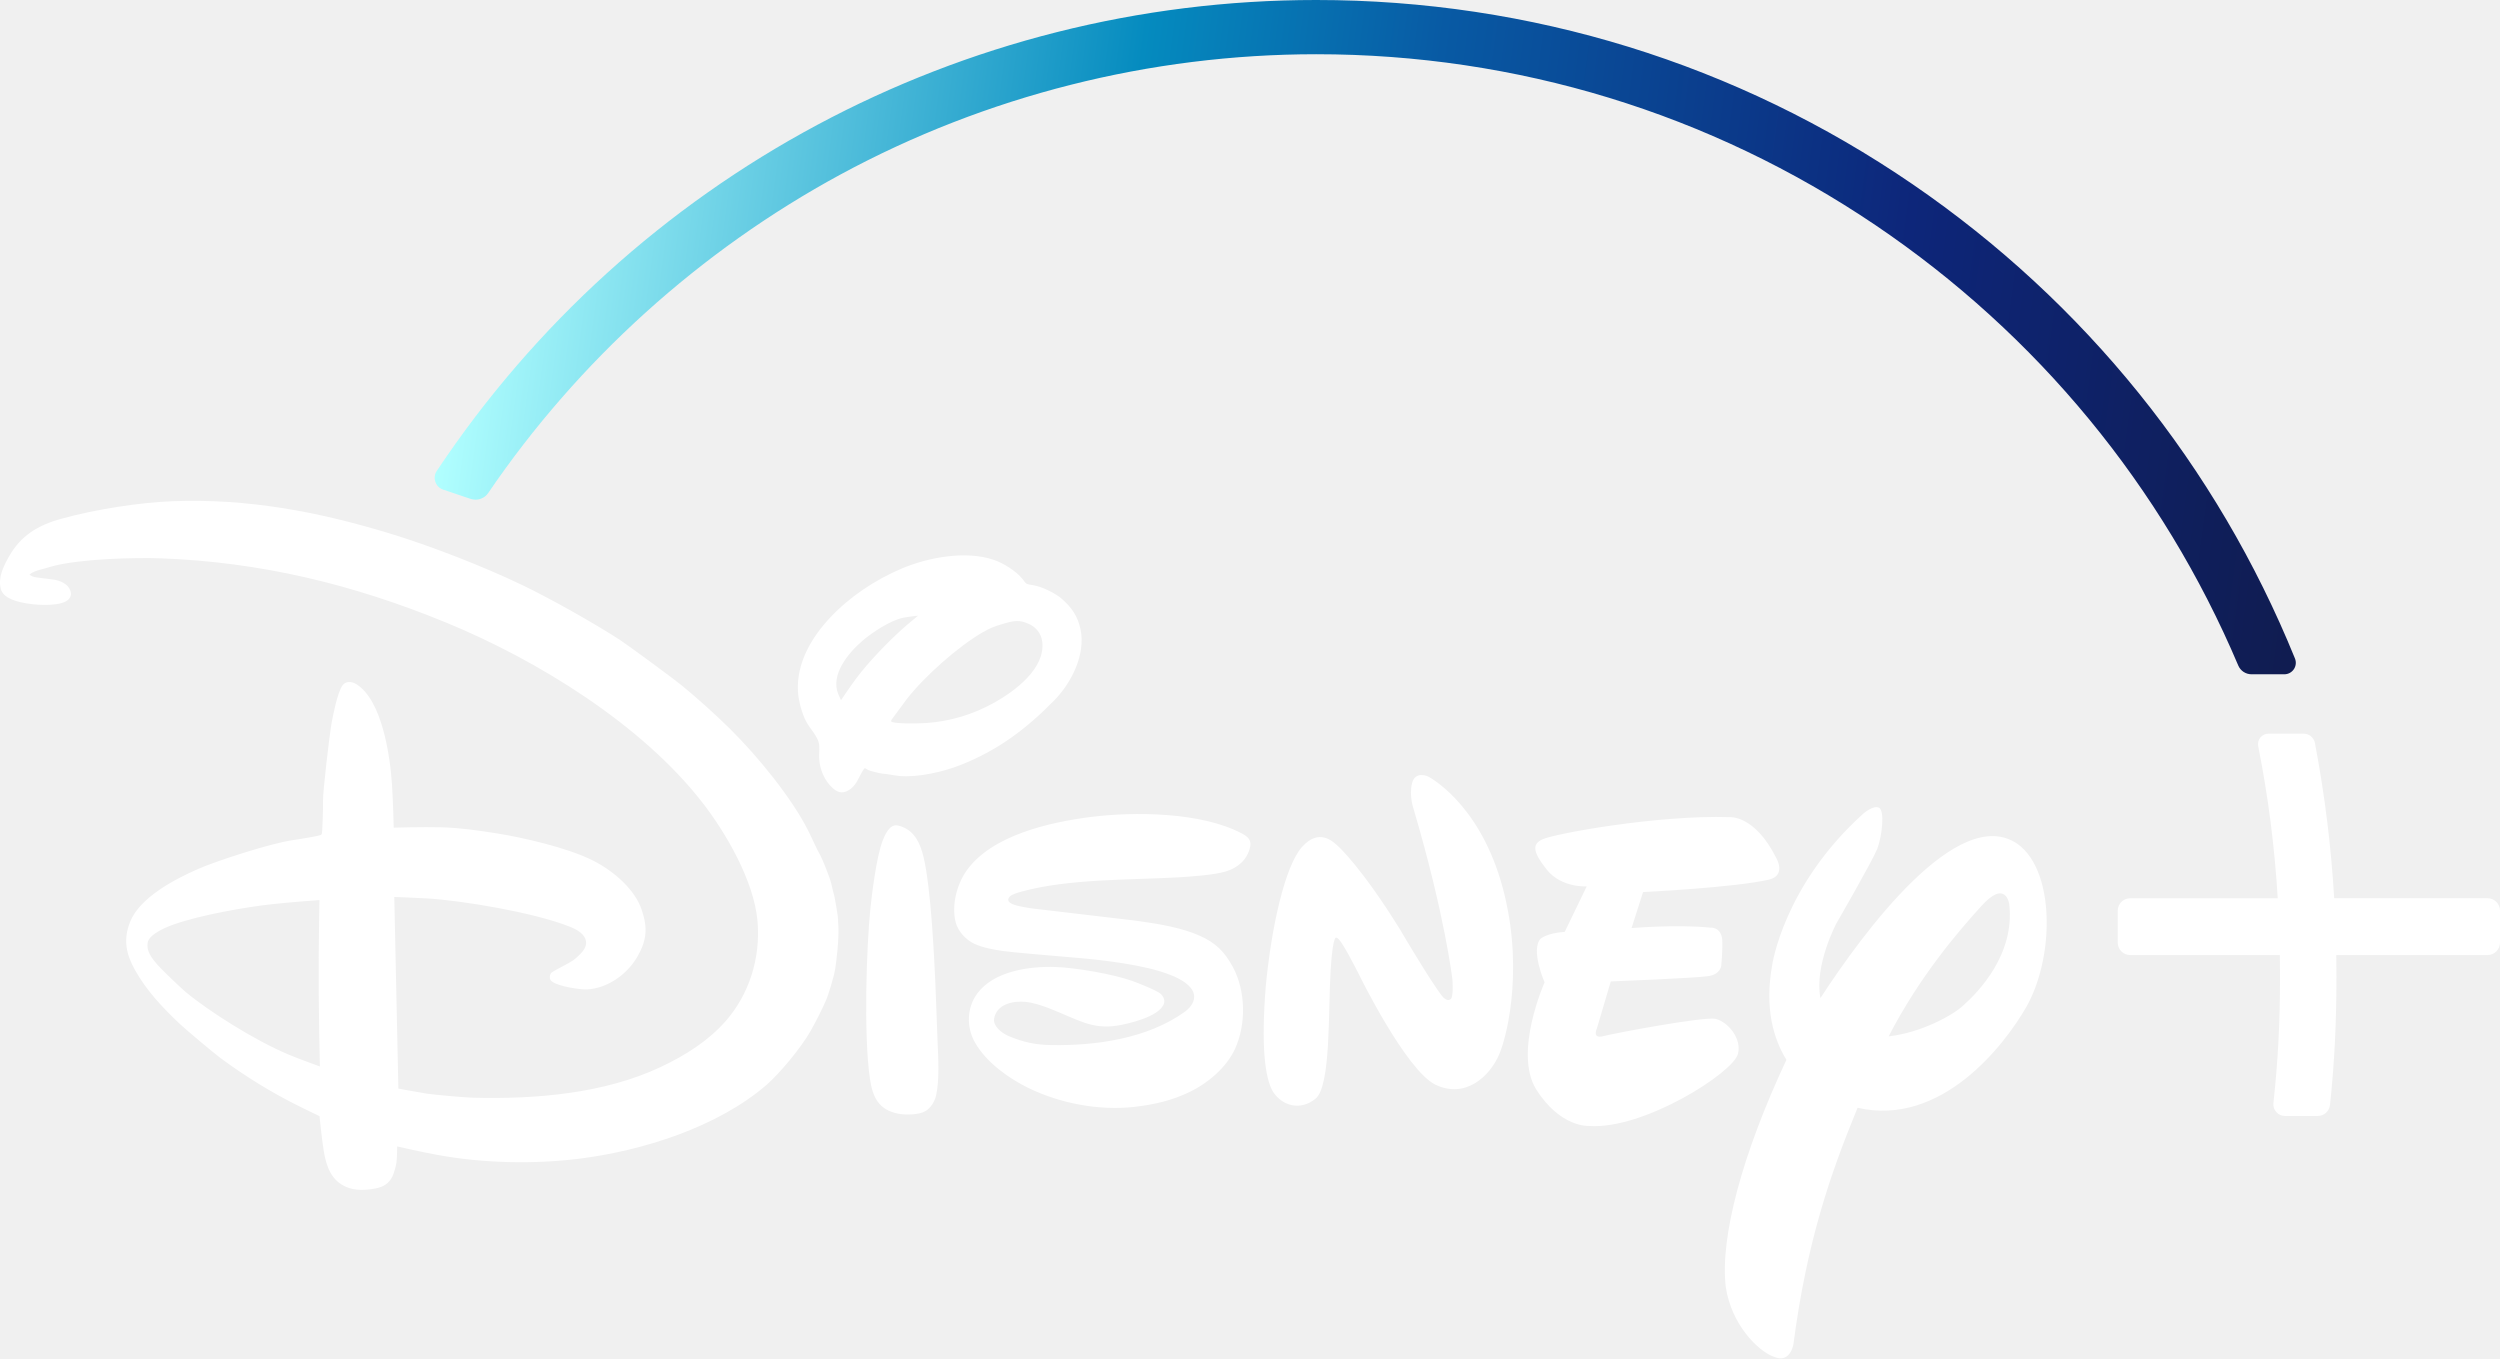
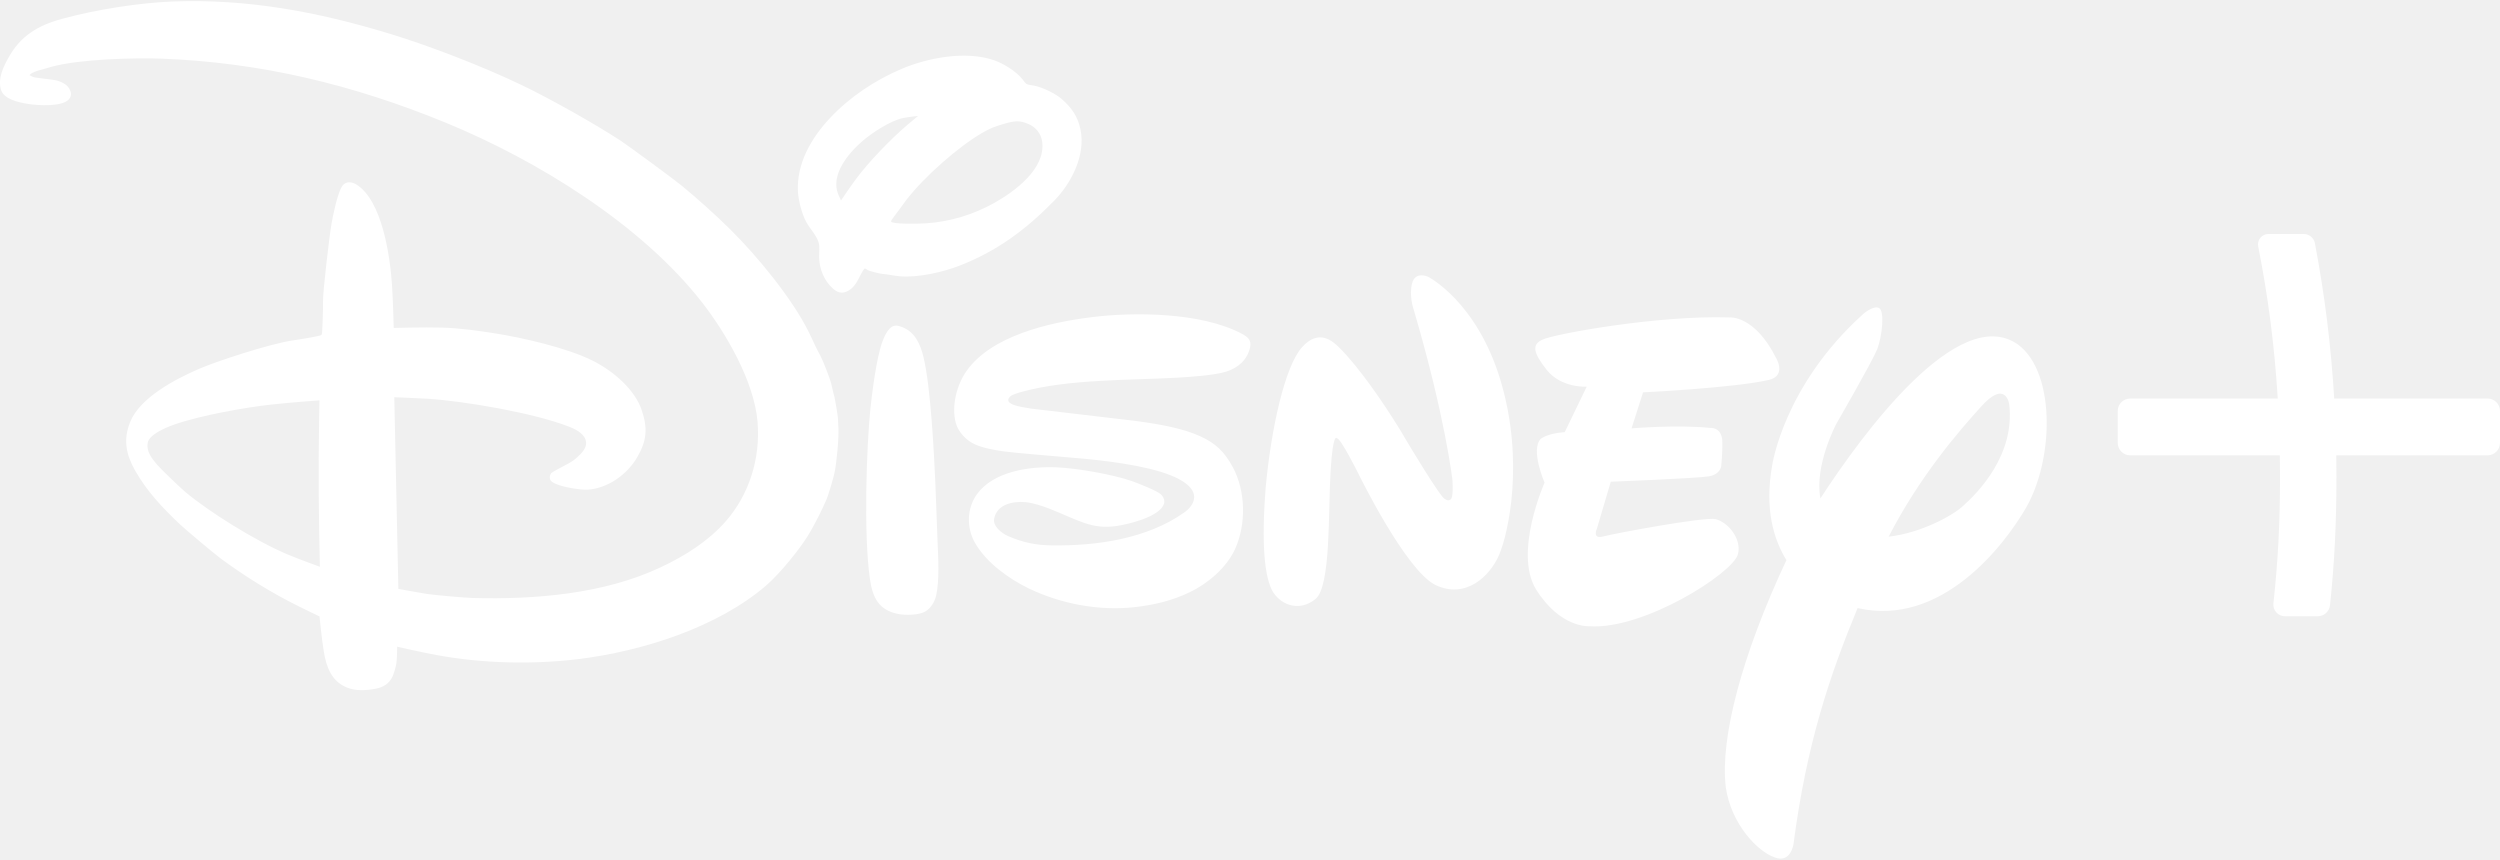
- <svg xmlns="http://www.w3.org/2000/svg" version="1.1" id="svg4" x="0px" y="0px" width="1000px" height="543.338px" viewBox="0 9.115 1000 543.338" enable-background="new 0 9.115 1000 543.338" xml:space="preserve">
-   <g>
-     <path fill="#FFFFFF" d="M453.988,377.341c0.553,0.076,0.673,0.098,1.212,0.168c9.006,1.224,17.856,2.847,24.63,5.875   c6.278,2.772,9.958,6.28,13.318,12.533c5.109,9.482,5.442,22.766,0.825,32.82c-3.449,7.481-11.02,13.754-17.932,17.079   c-7.178,3.48-14.25,5.137-22.361,6.063c-14.186,1.562-29.507-1.377-42.272-7.551c-7.552-3.688-16.774-10.039-21.426-18.221   c-3.421-5.994-3.312-13.793,0.85-19.49c6.634-9.08,20.843-11.079,31.545-10.7c8.159,0.316,22.85,2.838,30.597,5.594   c2.147,0.776,10.066,3.861,11.448,5.276c0.973,0.984,1.604,2.414,1.167,3.736c-1.77,5.414-14.926,8.268-18.725,8.841   c-10.17,1.558-15.447-2.291-27.009-6.856c-2.87-1.124-6.695-2.371-9.617-2.641c-5.249-0.5-11.589,0.97-12.591,6.7   c-0.498,2.953,2.965,5.715,5.606,6.876c6.202,2.664,11.244,3.622,17.348,3.704c18.032,0.297,38.297-2.672,53.046-13.122   c2.019-1.441,4.002-3.55,4.023-6.209c0.064-5.369-9.349-8.652-9.349-8.652c-9.935-4.142-28.292-6.158-37.749-6.937   c-9.924-0.859-25.539-2.144-29.288-2.696c-3.86-0.551-8.053-1.33-11.396-2.828c-3.358-1.517-6.643-4.912-7.618-8.668   c-1.729-6.771,0.477-15.079,4.237-20.488c9.855-14.168,32.94-19.549,50.186-21.686c16.692-2.077,43.677-2.056,60.072,6.656   c2.531,1.357,3.824,2.619,3.295,5.325c-1.068,5.08-4.886,8.354-9.514,9.789c-4.855,1.545-14.898,2.147-19.309,2.425   c-19.766,1.108-43.652,0.527-62.479,5.661c-1.475,0.421-4.023,1.108-4.851,2.033c-2.947,3.199,5.47,4.113,7.273,4.479   c0.536,0.128,0.64,0.146,1.199,0.207L453.988,377.341 M336.399,289.204c0,0,3.215-4.822,5.909-8.48   c4.905-6.662,13.782-15.901,20.467-21.621c2.045-1.747,4.456-3.726,4.456-3.726s-3.771,0.39-5.908,0.827   c-5.072,0.987-12.509,5.93-16.225,9.124c-6.132,5.249-12.875,13.782-9.824,21.364C335.717,287.763,336.399,289.204,336.399,289.204    M370.487,298.326c9.687-0.668,18.761-3.457,27.209-8.143c8.285-4.636,20.471-13.676,19.207-24.303   c-0.384-3.44-2.636-6.037-5.479-7.249c-3.695-1.601-5.622-1.343-10.342,0.06c-3.429,1.003-4.974,1.612-8.212,3.465   c-9.503,5.521-22.977,17.337-30.292,26.767c-1.688,2.224-3.398,4.711-4.736,6.416c-0.844,1.051-1.5,2.016-1.418,2.273   C356.716,298.681,366.704,298.583,370.487,298.326 M345.823,316.442c-0.999,1.057-2.056,3.605-3.152,5.45   c-0.586,0.987-1.671,2.258-2.389,2.768c-2.521,1.854-4.657,1.94-7.091-0.202c-3.413-3.019-5.387-7.688-5.527-12.23   c-0.073-1.982,0.267-4.175-0.108-5.846c-0.621-2.821-3.444-5.727-4.966-8.424c-1.787-3.177-3.233-8.717-3.413-12.294   c-0.613-11.153,5.266-21.427,12.903-29.53c7.691-8.194,17.753-15.004,28.696-19.64c10.344-4.357,25.502-7.327,36.861-3.393   c3.698,1.267,8.85,4.414,11.439,7.711c0.55,0.684,0.998,1.424,1.562,1.786c0.505,0.322,1.826,0.449,2.877,0.642   c3.623,0.628,8.839,3.371,10.97,5.198c4.281,3.693,6.626,7.223,7.711,12.346c2.176,10.308-3.76,21.617-10.521,28.5   c-11.577,11.846-23.01,20.175-37.82,25.973c-6.505,2.541-16.636,4.915-24.016,4.251c-2.292-0.19-4.646-0.794-6.878-0.942   c-1.139-0.098-5.303-1.172-5.748-1.475C346.661,316.667,345.948,316.298,345.823,316.442 M359.05,339.296   c0.451,0.076,1.146,0.278,1.744,0.508c5.192,1.975,7.328,6.78,8.607,12.058c2.964,12.256,4.229,39.37,4.722,49.983   c0.362,7.966,0.561,15.803,0.895,23.677c0.283,6.668,0.815,15.533-0.575,21.78c-0.505,2.247-2.008,4.86-4.16,6.198   c-2.465,1.578-8.076,1.698-11.16,1.062c-7.602-1.572-10.072-6.46-11.157-13.978c-2.579-17.939-1.337-53.146,0.185-68.002   c0.506-4.907,2.354-20.629,4.916-27.221C353.942,343.138,355.805,338.661,359.05,339.296 M127.786,369.143   c0,0-11.314,0.801-19.101,1.665c-9.907,1.067-28.522,4.281-39.267,8.118c-3.223,1.154-9.77,3.894-10.339,7.208   c-0.598,3.435,1.534,6.121,3.905,8.9c1.371,1.614,9.131,9.079,11.307,10.893c9.121,7.615,27.616,19.359,41.238,25.062   c4.68,1.936,12.422,4.708,12.422,4.708s-0.575-22.044-0.472-43.758C127.539,380.484,127.786,369.143,127.786,369.143    M335.24,377.916c0.648,5.922-0.874,17.119-1.138,18.596c-0.482,3.404-3.049,11.256-3.475,12.214   c-2.072,4.772-4.115,8.682-6.28,12.582c-3.71,6.677-12.532,17.262-17.769,21.792c-19.475,16.833-49.623,26.417-75.487,29.574   c-17.55,2.12-37.716,1.809-56.312-1.632c-6.4-1.164-15.924-3.359-15.924-3.359s0.031,3.808-0.274,6.486   c-0.148,1.222-1.068,4.438-1.584,5.48c-1.352,2.793-3.572,4.234-6.8,4.854c-3.896,0.723-8.028,0.964-11.628-0.575   c-5.911-2.487-8.033-8.017-9.063-14.395c-0.833-5.101-1.705-13.968-1.705-13.968s-4.422-2.094-8.109-3.934   c-11.325-5.58-22.081-12.341-31.491-19.294c-2.607-1.946-13.807-11.326-16.279-13.655c-6.932-6.581-13.168-13.128-17.912-21.529   c-3.688-6.563-4.75-12.388-1.945-19.342c3.868-9.693,17.765-16.991,27.276-21.15c6.981-3.082,28.688-10.17,37.705-11.484   c4.259-0.609,10.865-1.792,11.271-2.056c0.166-0.127,0.281-0.235,0.401-0.372c0.208-0.293,0.559-9.888,0.491-13.398   c-0.088-3.451,2.554-26.117,3.403-30.91c0.443-2.592,2.406-12.57,4.41-15.189c1.311-1.77,3.629-1.627,5.519-0.465   c10.342,6.431,13.484,28.734,14.253,40.082c0.46,6.914,0.689,17.314,0.689,17.314s11.864-0.351,19.162-0.144   c7.092,0.165,14.909,1.284,22.27,2.457c9.424,1.511,27.793,5.518,38.328,10.859c8.675,4.398,16.795,11.808,19.426,19.65   c2.444,7.189,2.078,12.164-1.645,18.652c-4.186,7.326-12.104,12.771-20.132,13.226c-2.389,0.138-11.381-1.057-14.148-3.199   c-1.085-0.854-1.029-2.395-0.246-3.44c0.297-0.367,4.5-2.602,6.981-3.906c1.244-0.676,2.273-1.405,3.244-2.29   c2.061-1.815,3.916-3.813,3.709-6.155c-0.285-3.04-3.502-4.915-6.568-6.121c-14.386-5.715-43.109-10.459-56.989-11.28   c-5.433-0.319-13.161-0.592-13.161-0.592l1.634,76.646c0,0,6.389,1.217,11.424,2.033c2.889,0.438,15.13,1.54,18.383,1.62   c24.768,0.654,52.412-1.564,75.142-12.29c9.979-4.696,19.134-10.543,26.065-18.458c9.135-10.473,13.919-24.806,12.653-39.777   c-1.388-16.35-12.895-35.759-22.084-47.577c-24.279-31.223-65.896-56.907-102.51-71.965   c-37.38-15.363-74.324-24.201-113.995-25.681c-10.227-0.379-32.526,0.137-43.798,3.255c-1.61,0.454-3.233,0.996-4.728,1.332   c-1.181,0.289-3.042,1.071-3.553,1.484c-0.283,0.229-0.563,0.546-0.563,0.546s0.695,0.384,1.359,0.665   c1.194,0.521,6.22,0.833,8.821,1.309c2.327,0.438,4.75,1.66,5.709,3.365c0.911,1.621,1.025,2.899-0.064,4.251   c-2.554,3.106-12.167,2.582-16.4,1.912c-4.399-0.701-9.876-2.047-10.882-5.877c-1.167-4.511,0.976-8.933,3.291-13.021   c4.651-8.179,11.313-12.433,21.069-15.097c13.857-3.813,31.354-6.479,44.439-6.979c29.616-1.119,57.646,4.06,86.341,12.772   c16.423,4.966,37.924,13.299,53.665,20.878c11.295,5.446,29.091,15.461,39.088,22.006c3.153,2.081,21.604,15.638,24.47,18.021   c5.979,4.888,13.799,11.914,19.462,17.533c10.956,10.857,24.583,27.499,31.203,40.708c1.593,3.163,2.827,6.275,4.882,9.941   c0.707,1.256,3.731,8.768,4.234,10.938c0.498,2.147,1.228,5.303,1.331,5.428C333.948,368.974,335.35,375.428,335.24,377.916    M707.563,360.969c-13.869,3.198-50.34,4.974-50.34,4.974l-4.599,14.406c0,0,18.226-1.556,31.485-0.171   c0,0,4.296-0.499,4.801,4.877c0.171,5.014-0.426,10.394-0.426,10.394s-0.275,3.255-4.888,4.083   c-4.999,0.833-39.284,2.159-39.284,2.159l-5.552,18.778c0,0-2.063,4.341,2.561,3.102c4.296-1.15,40.22-7.891,44.899-6.921   c5.014,1.245,10.563,7.93,8.959,14.022c-1.912,7.551-37.767,30.418-59.602,28.822c0,0-11.474,0.74-21.172-14.745   c-9.032-14.756,3.423-42.696,3.423-42.696s-5.709-13.043-1.572-17.464c0,0,2.462-2.234,9.639-2.739l8.788-18.181   c0,0-10.01,0.689-15.965-6.675c-5.547-6.986-6.012-10.197-1.759-12.126c4.548-2.246,46.234-9.854,74.919-8.889   c0,0,9.969-0.979,18.615,16.313C710.495,352.293,714.683,359.286,707.563,360.969 M599.672,430.875   c-3.676,8.647-13.387,17.875-25.451,12.139c-11.909-5.748-30.878-44.572-30.878-44.572s-7.201-14.477-8.586-14.104   c0,0-1.556-2.827-2.51,12.993c-0.992,15.753,0.191,46.47-6.093,51.305c-5.953,4.848-13.161,2.918-16.899-2.746   c-3.398-5.58-4.812-18.839-2.958-42.126c2.179-23.332,7.599-48.156,14.524-55.886c6.915-7.678,12.467-2.104,14.631-0.082   c0,0,9.25,8.384,24.504,33.003l2.692,4.554c0,0,13.862,23.259,15.31,23.205c0,0,1.133,1.069,2.143,0.301   c1.455-0.416,0.868-7.874,0.868-7.874s-2.876-25.348-15.522-68.252c0,0-1.912-5.35-0.619-10.363   c1.284-5.066,6.362-2.688,6.362-2.688s19.6,9.855,29.114,41.766C609.755,393.369,603.404,422.163,599.672,430.875 M810.617,411.763   c-8.922,15.567-34.11,48.163-67.584,40.467c-11.054,26.806-20.34,53.923-25.65,94.499c0,0-1.167,7.885-7.72,5.146   c-6.494-2.273-17.191-13.07-19.355-28.007c-2.328-19.621,6.407-52.79,24.26-90.823c-5.207-8.465-8.757-20.559-5.718-37.78   c0,0,4.484-31.979,36.601-60.802c0,0,3.85-3.325,6.082-2.301c2.459,1.031,1.32,11.437-0.631,16.497   c-2.027,5.031-16.325,29.784-16.325,29.784s-8.919,16.723-6.409,29.913c16.844-25.897,55.134-78.119,78.867-61.651   c7.972,5.704,11.647,18.111,11.647,31.48C818.687,389.928,815.855,402.409,810.617,411.763 M803.691,370.749   c0,0-1.321-10.296-11.387,1.047c-8.658,9.572-24.274,27.506-36.845,51.865c13.19-1.481,25.912-8.637,29.759-12.282   C791.472,405.83,806.041,390.775,803.691,370.749 M995.018,368.405H933.67c-1.223-20.851-3.74-41.162-7.697-62.08   c-0.406-2.165-2.29-3.735-4.483-3.735h-14.143c-1.231,0-2.396,0.553-3.194,1.518c-0.8,0.981-1.113,2.229-0.878,3.451   c4.019,20.242,6.564,40.165,7.82,60.866h-59.021c-2.75,0-4.984,2.227-4.984,4.966v12.756c0,2.745,2.234,4.988,4.984,4.988h59.866   c0.038,3.148,0.069,5.967,0.069,8.612c0,18.384-0.793,33.528-2.646,50.618c-0.146,1.321,0.286,2.636,1.181,3.605   c0.868,0.977,2.119,1.534,3.417,1.534h13.117c2.561,0,4.681-1.926,4.938-4.475c1.792-17.206,2.56-32.538,2.56-51.283   c0-2.635-0.028-5.464-0.067-8.612h60.51c2.743,0,4.982-2.243,4.982-4.988V373.39C1000,370.639,997.761,368.405,995.018,368.405" />
-     <linearGradient id="SVGID_1_" gradientUnits="userSpaceOnUse" x1="930.503" y1="184.483" x2="189.496" y2="84.295">
-       <stop offset="0" style="stop-color:#101C50" />
-       <stop offset="0.236" style="stop-color:#0D267A" />
-       <stop offset="0.497" style="stop-color:#085AA4" />
-       <stop offset="0.655" style="stop-color:#058BBF" />
-       <stop offset="1" style="stop-color:#B1FFFF" />
-     </linearGradient>
-     <path fill="url(#SVGID_1_)" d="M174.713,197.472c-0.869,1.292-1.079,2.877-0.58,4.366c0.521,1.486,1.654,2.616,3.118,3.129   l10.997,3.701c0.665,0.208,1.326,0.317,1.974,0.317c2.038,0,3.951-1.009,5.084-2.703c36.022-52.919,84.774-96.98,140.994-127.42   c58.04-31.43,123.799-48.055,190.188-48.055c80.188,0,157.558,23.654,223.751,68.4c64.587,43.646,114.747,104.54,145.059,176.101   c0.905,2.142,2.997,3.523,5.315,3.523h13.134c1.512,0,2.936-0.762,3.792-2.027c0.86-1.262,1.021-2.865,0.45-4.284   c-31.256-76.943-84.11-142.534-152.869-189.657C694.732,34.62,612.214,9.115,526.488,9.115   C384.767,9.115,253.258,79.531,174.713,197.472" />
+ <svg xmlns="http://www.w3.org/2000/svg" width="1000px" height="344px" viewBox="0 0 1000 344" version="1.1">
+   <g id="Page-1" stroke="none" stroke-width="1" fill="none" fill-rule="evenodd">
+     <g id="disney-white" transform="translate(-0.00138, 0.444888)" fill="#FFFFFF" fill-rule="nonzero">
+       <path d="M453.989,167.896 C454.542,167.972 454.662,167.994 455.201,168.064 C464.207,169.288 473.057,170.911 479.831,173.939 C486.109,176.711 489.789,180.219 493.149,186.472 C498.258,195.954 498.591,209.238 493.974,219.292 C490.525,226.773 482.954,233.046 476.042,236.371 C468.864,239.851 461.792,241.508 453.681,242.434 C439.495,243.996 424.174,241.057 411.409,234.883 C403.857,231.195 394.635,224.844 389.983,216.662 C386.562,210.668 386.671,202.869 390.833,197.172 C397.467,188.092 411.676,186.093 422.378,186.472 C430.537,186.788 445.228,189.31 452.975,192.066 C455.122,192.842 463.041,195.927 464.423,197.342 C465.396,198.326 466.027,199.756 465.59,201.078 C463.82,206.492 450.664,209.346 446.865,209.919 C436.695,211.477 431.418,207.628 419.856,203.063 C416.986,201.939 413.161,200.692 410.239,200.422 C404.99,199.922 398.65,201.392 397.648,207.122 C397.15,210.075 400.613,212.837 403.254,213.998 C409.456,216.662 414.498,217.62 420.602,217.702 C438.634,217.999 458.899,215.03 473.648,204.58 C475.667,203.139 477.65,201.03 477.671,198.371 C477.735,193.002 468.322,189.719 468.322,189.719 C458.387,185.577 440.03,183.561 430.573,182.782 C420.649,181.923 405.034,180.638 401.285,180.086 C397.425,179.535 393.232,178.756 389.889,177.258 C386.531,175.741 383.246,172.346 382.271,168.59 C380.542,161.819 382.748,153.511 386.508,148.102 C396.363,133.934 419.448,128.553 436.694,126.416 C453.386,124.339 480.371,124.36 496.766,133.072 C499.297,134.429 500.59,135.691 500.061,138.397 C498.993,143.477 495.175,146.751 490.547,148.186 C485.692,149.731 475.649,150.333 471.238,150.611 C451.472,151.719 427.586,151.138 408.759,156.272 C407.284,156.693 404.736,157.38 403.908,158.305 C400.961,161.504 409.378,162.418 411.181,162.784 C411.717,162.912 411.821,162.93 412.38,162.991 L453.989,167.896 M336.4,79.759 C336.4,79.759 339.615,74.937 342.309,71.279 C347.214,64.617 356.091,55.378 362.776,49.658 C364.821,47.911 367.232,45.932 367.232,45.932 C367.232,45.932 363.461,46.322 361.324,46.759 C356.252,47.746 348.815,52.689 345.099,55.883 C338.967,61.132 332.224,69.665 335.275,77.247 C335.718,78.318 336.4,79.759 336.4,79.759 M370.488,88.881 C380.175,88.213 389.249,85.424 397.697,80.738 C405.982,76.102 418.168,67.062 416.904,56.435 C416.52,52.995 414.268,50.398 411.425,49.186 C407.73,47.585 405.803,47.843 401.083,49.246 C397.654,50.249 396.109,50.858 392.871,52.711 C383.368,58.232 369.894,70.048 362.579,79.478 C360.891,81.702 359.181,84.189 357.843,85.894 C356.999,86.945 356.343,87.91 356.425,88.167 C356.717,89.236 366.705,89.138 370.488,88.881 M345.824,106.997 C344.825,108.054 343.768,110.602 342.672,112.447 C342.086,113.434 341.001,114.705 340.283,115.215 C337.762,117.069 335.626,117.155 333.192,115.013 C329.779,111.994 327.805,107.325 327.665,102.783 C327.592,100.801 327.932,98.608 327.557,96.937 C326.936,94.116 324.113,91.21 322.591,88.513 C320.804,85.336 319.358,79.796 319.178,76.219 C318.565,65.066 324.444,54.792 332.081,46.689 C339.772,38.495 349.834,31.685 360.777,27.049 C371.121,22.692 386.279,19.722 397.638,23.656 C401.336,24.923 406.488,28.07 409.077,31.367 C409.627,32.051 410.075,32.791 410.639,33.153 C411.144,33.475 412.465,33.602 413.516,33.795 C417.139,34.423 422.355,37.166 424.486,38.993 C428.767,42.686 431.112,46.216 432.197,51.339 C434.373,61.647 428.437,72.956 421.676,79.839 C410.099,91.685 398.666,100.014 383.856,105.812 C377.351,108.353 367.22,110.727 359.84,110.063 C357.548,109.873 355.194,109.269 352.962,109.121 C351.823,109.023 347.659,107.949 347.214,107.646 C346.662,107.222 345.949,106.853 345.824,106.997 M359.051,129.851 C359.502,129.927 360.197,130.129 360.795,130.359 C365.987,132.334 368.123,137.139 369.402,142.417 C372.366,154.673 373.631,181.787 374.124,192.4 C374.486,200.366 374.685,208.203 375.019,216.077 C375.302,222.745 375.834,231.61 374.444,237.857 C373.939,240.104 372.436,242.717 370.284,244.055 C367.819,245.633 362.208,245.753 359.124,245.117 C351.522,243.545 349.052,238.657 347.967,231.139 C345.388,213.2 346.63,177.993 348.152,163.137 C348.658,158.23 350.506,142.508 353.068,135.916 C353.943,133.693 355.806,129.216 359.051,129.851 M127.787,159.698 C127.787,159.698 116.473,160.499 108.686,161.363 C98.779,162.43 80.164,165.644 69.419,169.481 C66.196,170.635 59.649,173.375 59.08,176.689 C58.482,180.124 60.614,182.81 62.985,185.589 C64.356,187.203 72.116,194.668 74.292,196.482 C83.413,204.097 101.908,215.841 115.53,221.544 C120.21,223.48 127.952,226.252 127.952,226.252 C127.952,226.252 127.377,204.208 127.48,182.494 C127.54,171.039 127.787,159.698 127.787,159.698 M335.241,168.471 C335.889,174.393 334.367,185.59 334.103,187.067 C333.621,190.471 331.054,198.323 330.628,199.281 C328.556,204.053 326.513,207.963 324.348,211.863 C320.638,218.54 311.816,229.125 306.579,233.655 C287.104,250.488 256.956,260.072 231.092,263.229 C213.542,265.349 193.376,265.038 174.78,261.597 C168.38,260.433 158.856,258.238 158.856,258.238 C158.856,258.238 158.887,262.046 158.582,264.724 C158.434,265.946 157.514,269.162 156.998,270.204 C155.646,272.997 153.426,274.438 150.198,275.058 C146.302,275.781 142.17,276.022 138.57,274.483 C132.659,271.996 130.537,266.466 129.507,260.088 C128.674,254.987 127.802,246.12 127.802,246.12 C127.802,246.12 123.38,244.026 119.693,242.186 C108.368,236.606 97.612,229.845 88.202,222.892 C85.595,220.946 74.395,211.566 71.923,209.237 C64.991,202.656 58.755,196.109 54.011,187.708 C50.323,181.145 49.261,175.32 52.066,168.366 C55.934,158.673 69.831,151.375 79.342,147.216 C86.323,144.134 108.03,137.046 117.047,135.732 C121.306,135.123 127.912,133.94 128.318,133.676 C128.484,133.549 128.599,133.441 128.719,133.304 C128.927,133.011 129.278,123.416 129.21,119.906 C129.122,116.455 131.764,93.789 132.613,88.996 C133.056,86.404 135.019,76.426 137.023,73.807 C138.334,72.037 140.652,72.18 142.542,73.342 C152.884,79.773 156.026,102.076 156.795,113.424 C157.255,120.338 157.484,130.738 157.484,130.738 C157.484,130.738 169.348,130.387 176.646,130.594 C183.738,130.759 191.555,131.878 198.916,133.051 C208.34,134.562 226.709,138.569 237.244,143.91 C245.919,148.308 254.039,155.718 256.67,163.56 C259.114,170.749 258.748,175.724 255.025,182.212 C250.839,189.538 242.921,194.983 234.893,195.438 C232.504,195.576 223.512,194.381 220.745,192.239 C219.66,191.385 219.716,189.844 220.499,188.799 C220.796,188.432 224.999,186.197 227.48,184.893 C228.724,184.217 229.753,183.488 230.724,182.603 C232.785,180.788 234.64,178.79 234.433,176.448 C234.148,173.408 230.931,171.533 227.865,170.327 C213.479,164.612 184.756,159.868 170.876,159.047 C165.443,158.728 157.715,158.455 157.715,158.455 L159.349,235.101 C159.349,235.101 165.738,236.318 170.773,237.134 C173.662,237.572 185.903,238.674 189.156,238.754 C213.924,239.408 241.568,237.19 264.298,226.464 C274.277,221.768 283.432,215.921 290.363,208.006 C299.498,197.533 304.282,183.2 303.016,168.229 C301.628,151.879 290.121,132.47 280.932,120.652 C256.653,89.429 215.036,63.745 178.422,48.687 C141.042,33.324 104.098,24.486 64.427,23.006 C54.2,22.627 31.901,23.143 20.629,26.261 C19.019,26.715 17.396,27.257 15.901,27.593 C14.72,27.882 12.859,28.664 12.348,29.077 C12.065,29.306 11.785,29.623 11.785,29.623 C11.785,29.623 12.48,30.007 13.144,30.288 C14.338,30.809 19.364,31.121 21.965,31.597 C24.292,32.035 26.715,33.257 27.674,34.962 C28.585,36.583 28.699,37.861 27.61,39.213 C25.056,42.319 15.443,41.795 11.21,41.125 C6.811,40.424 1.334,39.078 0.328,35.248 C-0.839,30.737 1.304,26.315 3.619,22.227 C8.27,14.048 14.932,9.794 24.688,7.13 C38.545,3.317 56.042,0.651 69.127,0.151 C98.743,-0.968 126.773,4.211 155.468,12.923 C171.891,17.889 193.392,26.222 209.133,33.801 C220.428,39.247 238.224,49.262 248.221,55.807 C251.374,57.888 269.825,71.445 272.691,73.828 C278.67,78.716 286.49,85.742 292.153,91.361 C303.109,102.218 316.736,118.86 323.356,132.069 C324.949,135.232 326.183,138.344 328.238,142.01 C328.945,143.266 331.969,150.778 332.472,152.948 C332.97,155.095 333.7,158.251 333.803,158.376 C333.949,159.529 335.351,165.983 335.241,168.471 M707.564,151.524 C693.695,154.722 657.224,156.498 657.224,156.498 L652.625,170.904 C652.625,170.904 670.851,169.348 684.11,170.733 C684.11,170.733 688.406,170.234 688.911,175.61 C689.082,180.624 688.485,186.004 688.485,186.004 C688.485,186.004 688.21,189.259 683.597,190.087 C678.598,190.92 644.313,192.246 644.313,192.246 L638.761,211.024 C638.761,211.024 636.698,215.365 641.322,214.126 C645.618,212.976 681.542,206.235 686.221,207.205 C691.235,208.45 696.784,215.135 695.18,221.227 C693.268,228.778 657.413,251.645 635.578,250.049 C635.578,250.049 624.104,250.789 614.406,235.304 C605.374,220.548 617.829,192.608 617.829,192.608 C617.829,192.608 612.12,179.565 616.257,175.144 C616.257,175.144 618.719,172.91 625.896,172.405 L634.684,154.224 C634.684,154.224 624.674,154.913 618.719,147.549 C613.172,140.563 612.707,137.352 616.96,135.423 C621.508,133.177 663.194,125.569 691.879,126.534 C691.879,126.534 701.848,125.555 710.494,142.847 C710.496,142.848 714.684,149.841 707.564,151.524 M599.673,221.43 C595.997,230.077 586.286,239.305 574.222,233.569 C562.313,227.821 543.344,188.997 543.344,188.997 C543.344,188.997 536.143,174.52 534.758,174.893 C534.758,174.893 533.202,172.066 532.248,187.886 C531.256,203.639 532.439,234.356 526.155,239.191 C520.202,244.039 512.994,242.109 509.256,236.445 C505.858,230.865 504.444,217.606 506.298,194.319 C508.477,170.987 513.897,146.163 520.822,138.433 C527.737,130.755 533.289,136.329 535.453,138.351 C535.453,138.351 544.703,146.735 559.957,171.354 L562.649,175.908 C562.649,175.908 576.511,199.167 577.959,199.113 C577.959,199.113 579.092,200.182 580.102,199.414 C581.557,198.998 580.97,191.54 580.97,191.54 C580.97,191.54 578.094,166.192 565.448,123.288 C565.448,123.288 563.536,117.938 564.829,112.925 C566.113,107.859 571.191,110.237 571.191,110.237 C571.191,110.237 590.791,120.092 600.305,152.003 C609.756,183.924 603.405,212.718 599.673,221.43 M810.618,202.318 C801.696,217.885 776.508,250.481 743.034,242.785 C731.98,269.591 722.694,296.708 717.384,337.284 C717.384,337.284 716.217,345.169 709.664,342.43 C703.17,340.157 692.473,329.36 690.309,314.423 C687.981,294.802 696.716,261.633 714.569,223.6 C709.362,215.135 705.812,203.041 708.851,185.82 C708.851,185.82 713.335,153.841 745.452,125.018 C745.452,125.018 749.302,121.693 751.534,122.717 C753.993,123.748 752.854,134.154 750.903,139.214 C748.876,144.245 734.578,168.998 734.578,168.998 C734.578,168.998 725.659,185.721 728.169,198.911 C745.013,173.014 783.303,120.792 807.036,137.26 C815.008,142.964 818.683,155.371 818.683,168.74 C818.688,180.483 815.856,192.964 810.618,202.318 M803.692,161.304 C803.692,161.304 802.371,151.008 792.305,162.351 C783.647,171.923 768.031,189.857 755.46,214.216 C768.65,212.735 781.372,205.579 785.219,201.934 C791.473,196.385 806.042,181.33 803.692,161.304 M995.019,158.96 L933.671,158.96 C932.448,138.109 929.931,117.798 925.974,96.88 C925.568,94.715 923.684,93.145 921.491,93.145 L907.348,93.145 C906.117,93.145 904.952,93.698 904.154,94.663 C903.354,95.644 903.041,96.892 903.276,98.114 C907.295,118.356 909.84,138.279 911.096,158.98 L852.075,158.98 C849.325,158.98 847.091,161.207 847.091,163.946 L847.091,176.702 C847.091,179.447 849.325,181.69 852.075,181.69 L911.941,181.69 C911.979,184.838 912.01,187.657 912.01,190.302 C912.01,208.686 911.217,223.83 909.364,240.92 C909.218,242.241 909.65,243.556 910.545,244.525 C911.413,245.502 912.664,246.059 913.962,246.059 L927.079,246.059 C929.64,246.059 931.76,244.133 932.017,241.584 C933.809,224.378 934.577,209.046 934.577,190.301 C934.577,187.666 934.549,184.837 934.51,181.689 L995.02,181.689 C997.763,181.689 1000.002,179.446 1000.002,176.701 L1000.002,163.945 C1000.002,161.194 997.762,158.96 995.019,158.96" id="Shape" />
+     </g>
  </g>
</svg>
